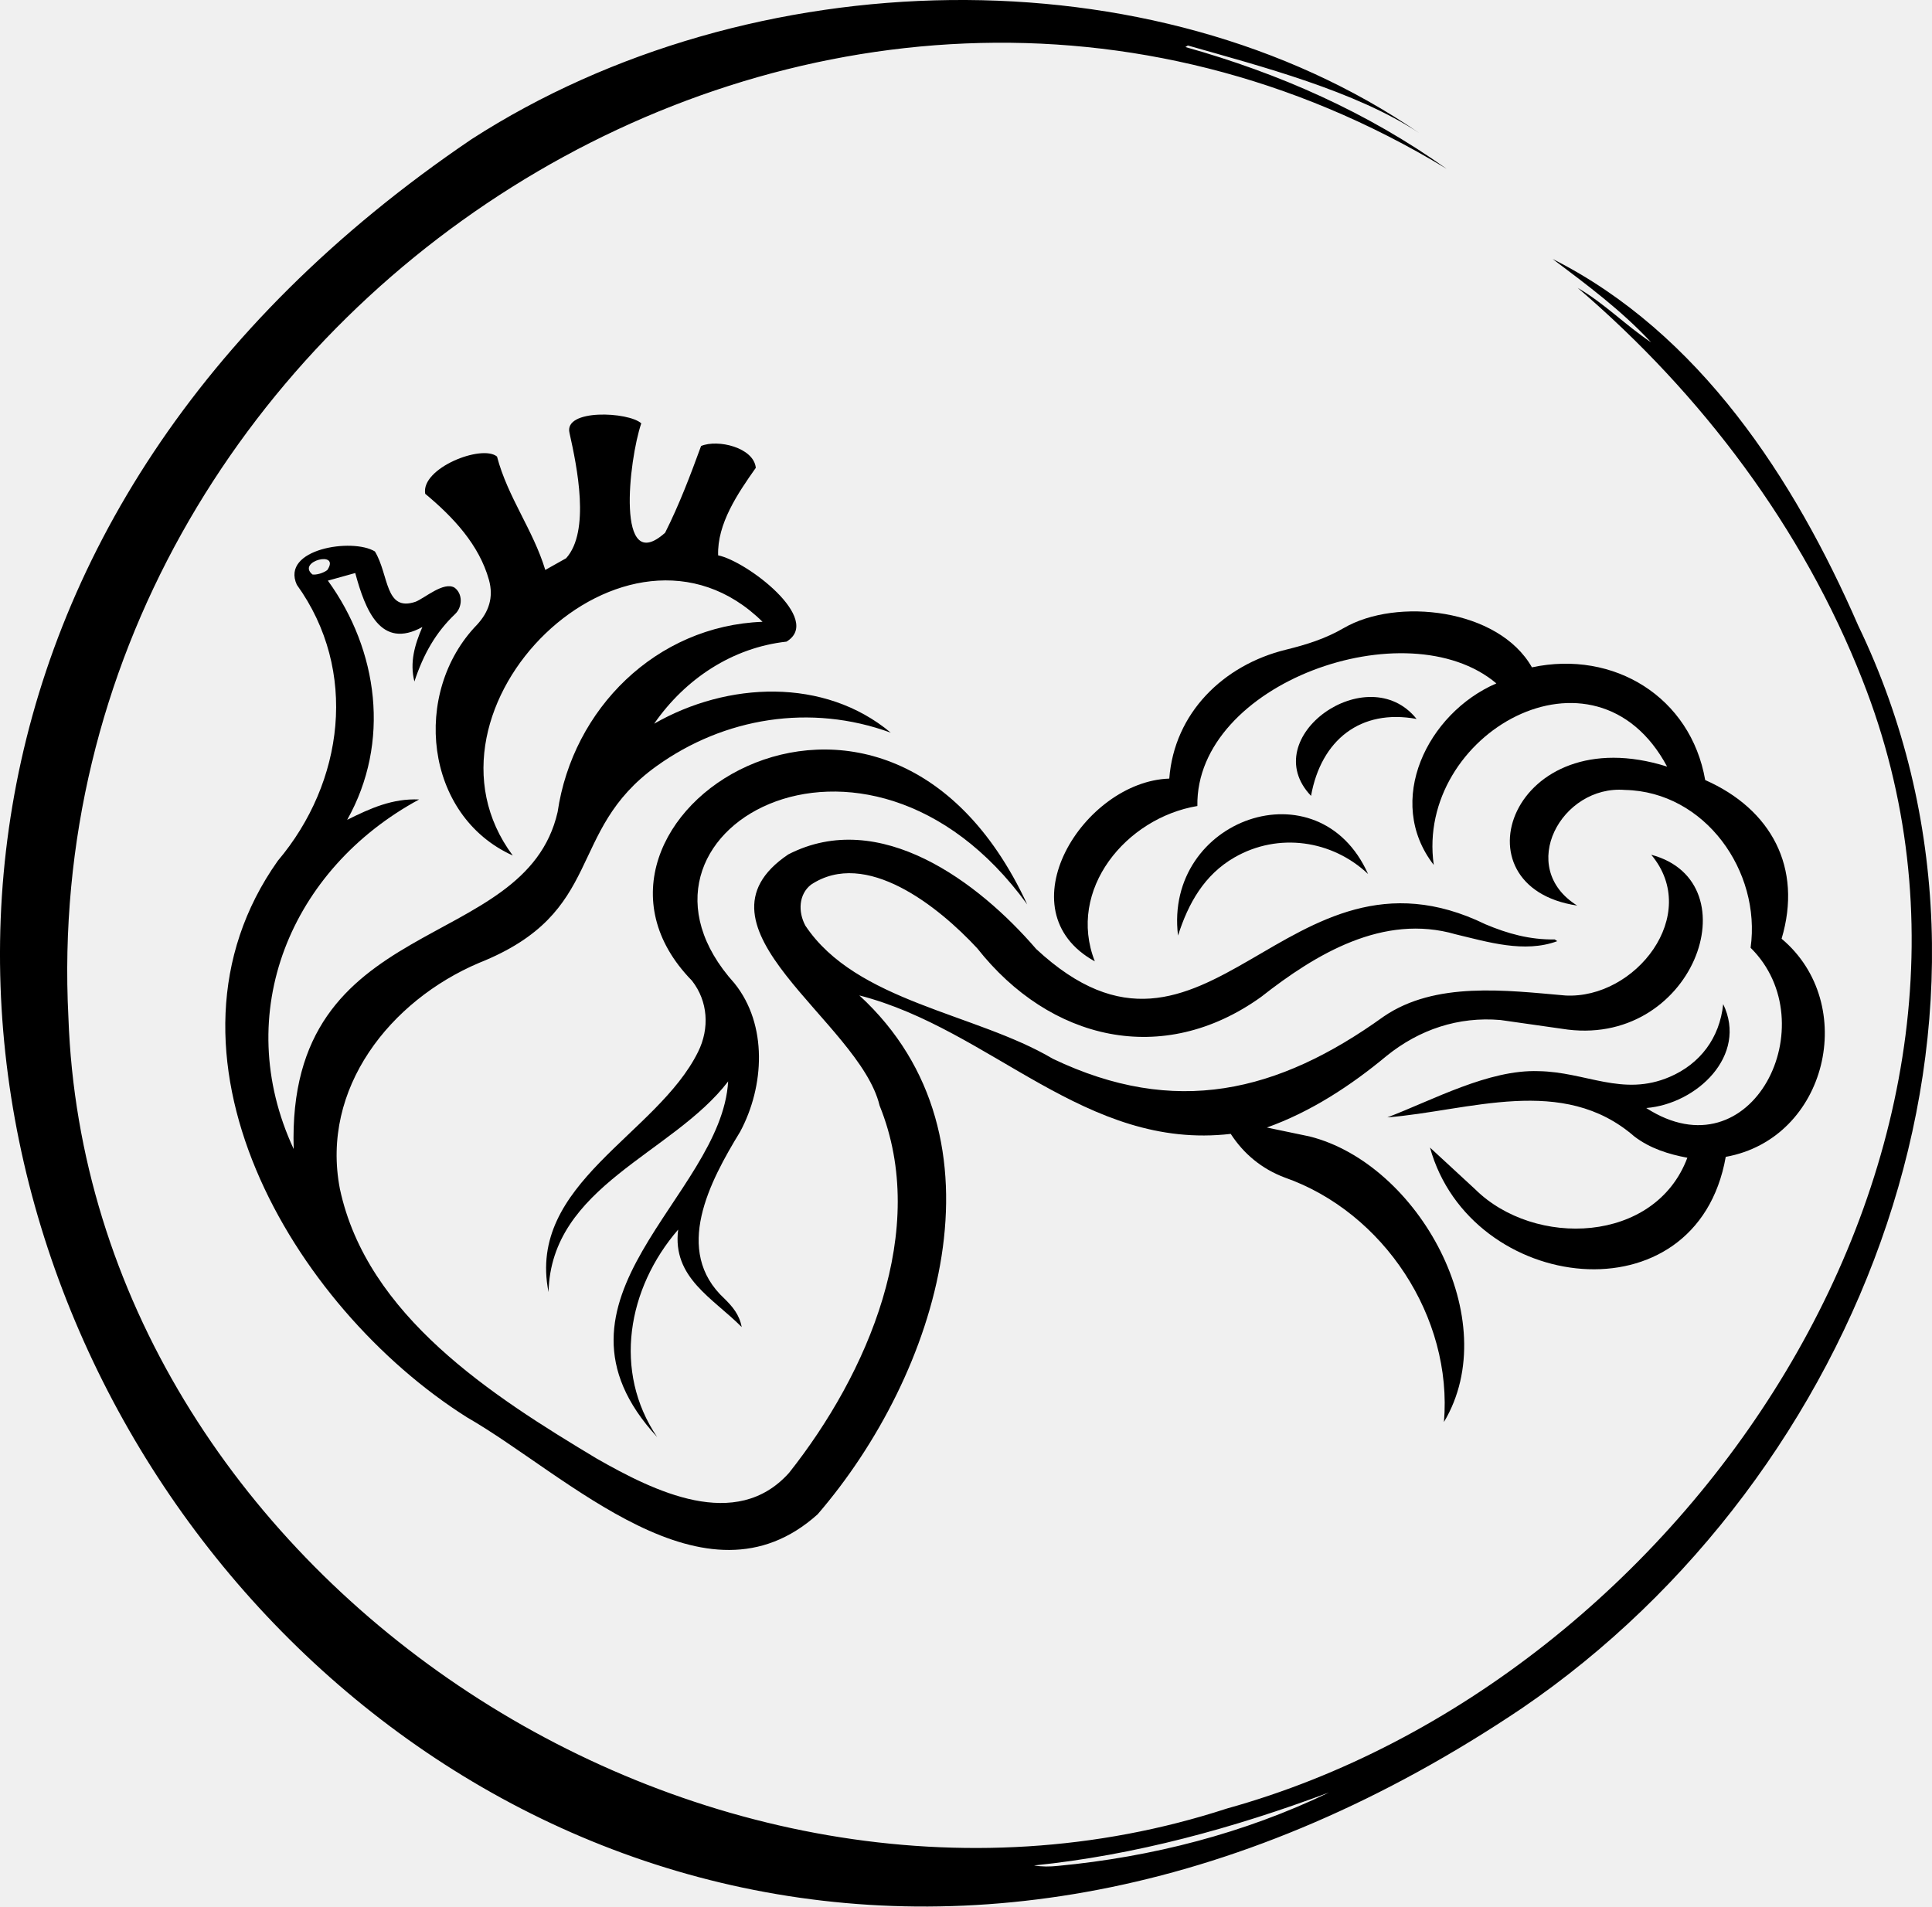
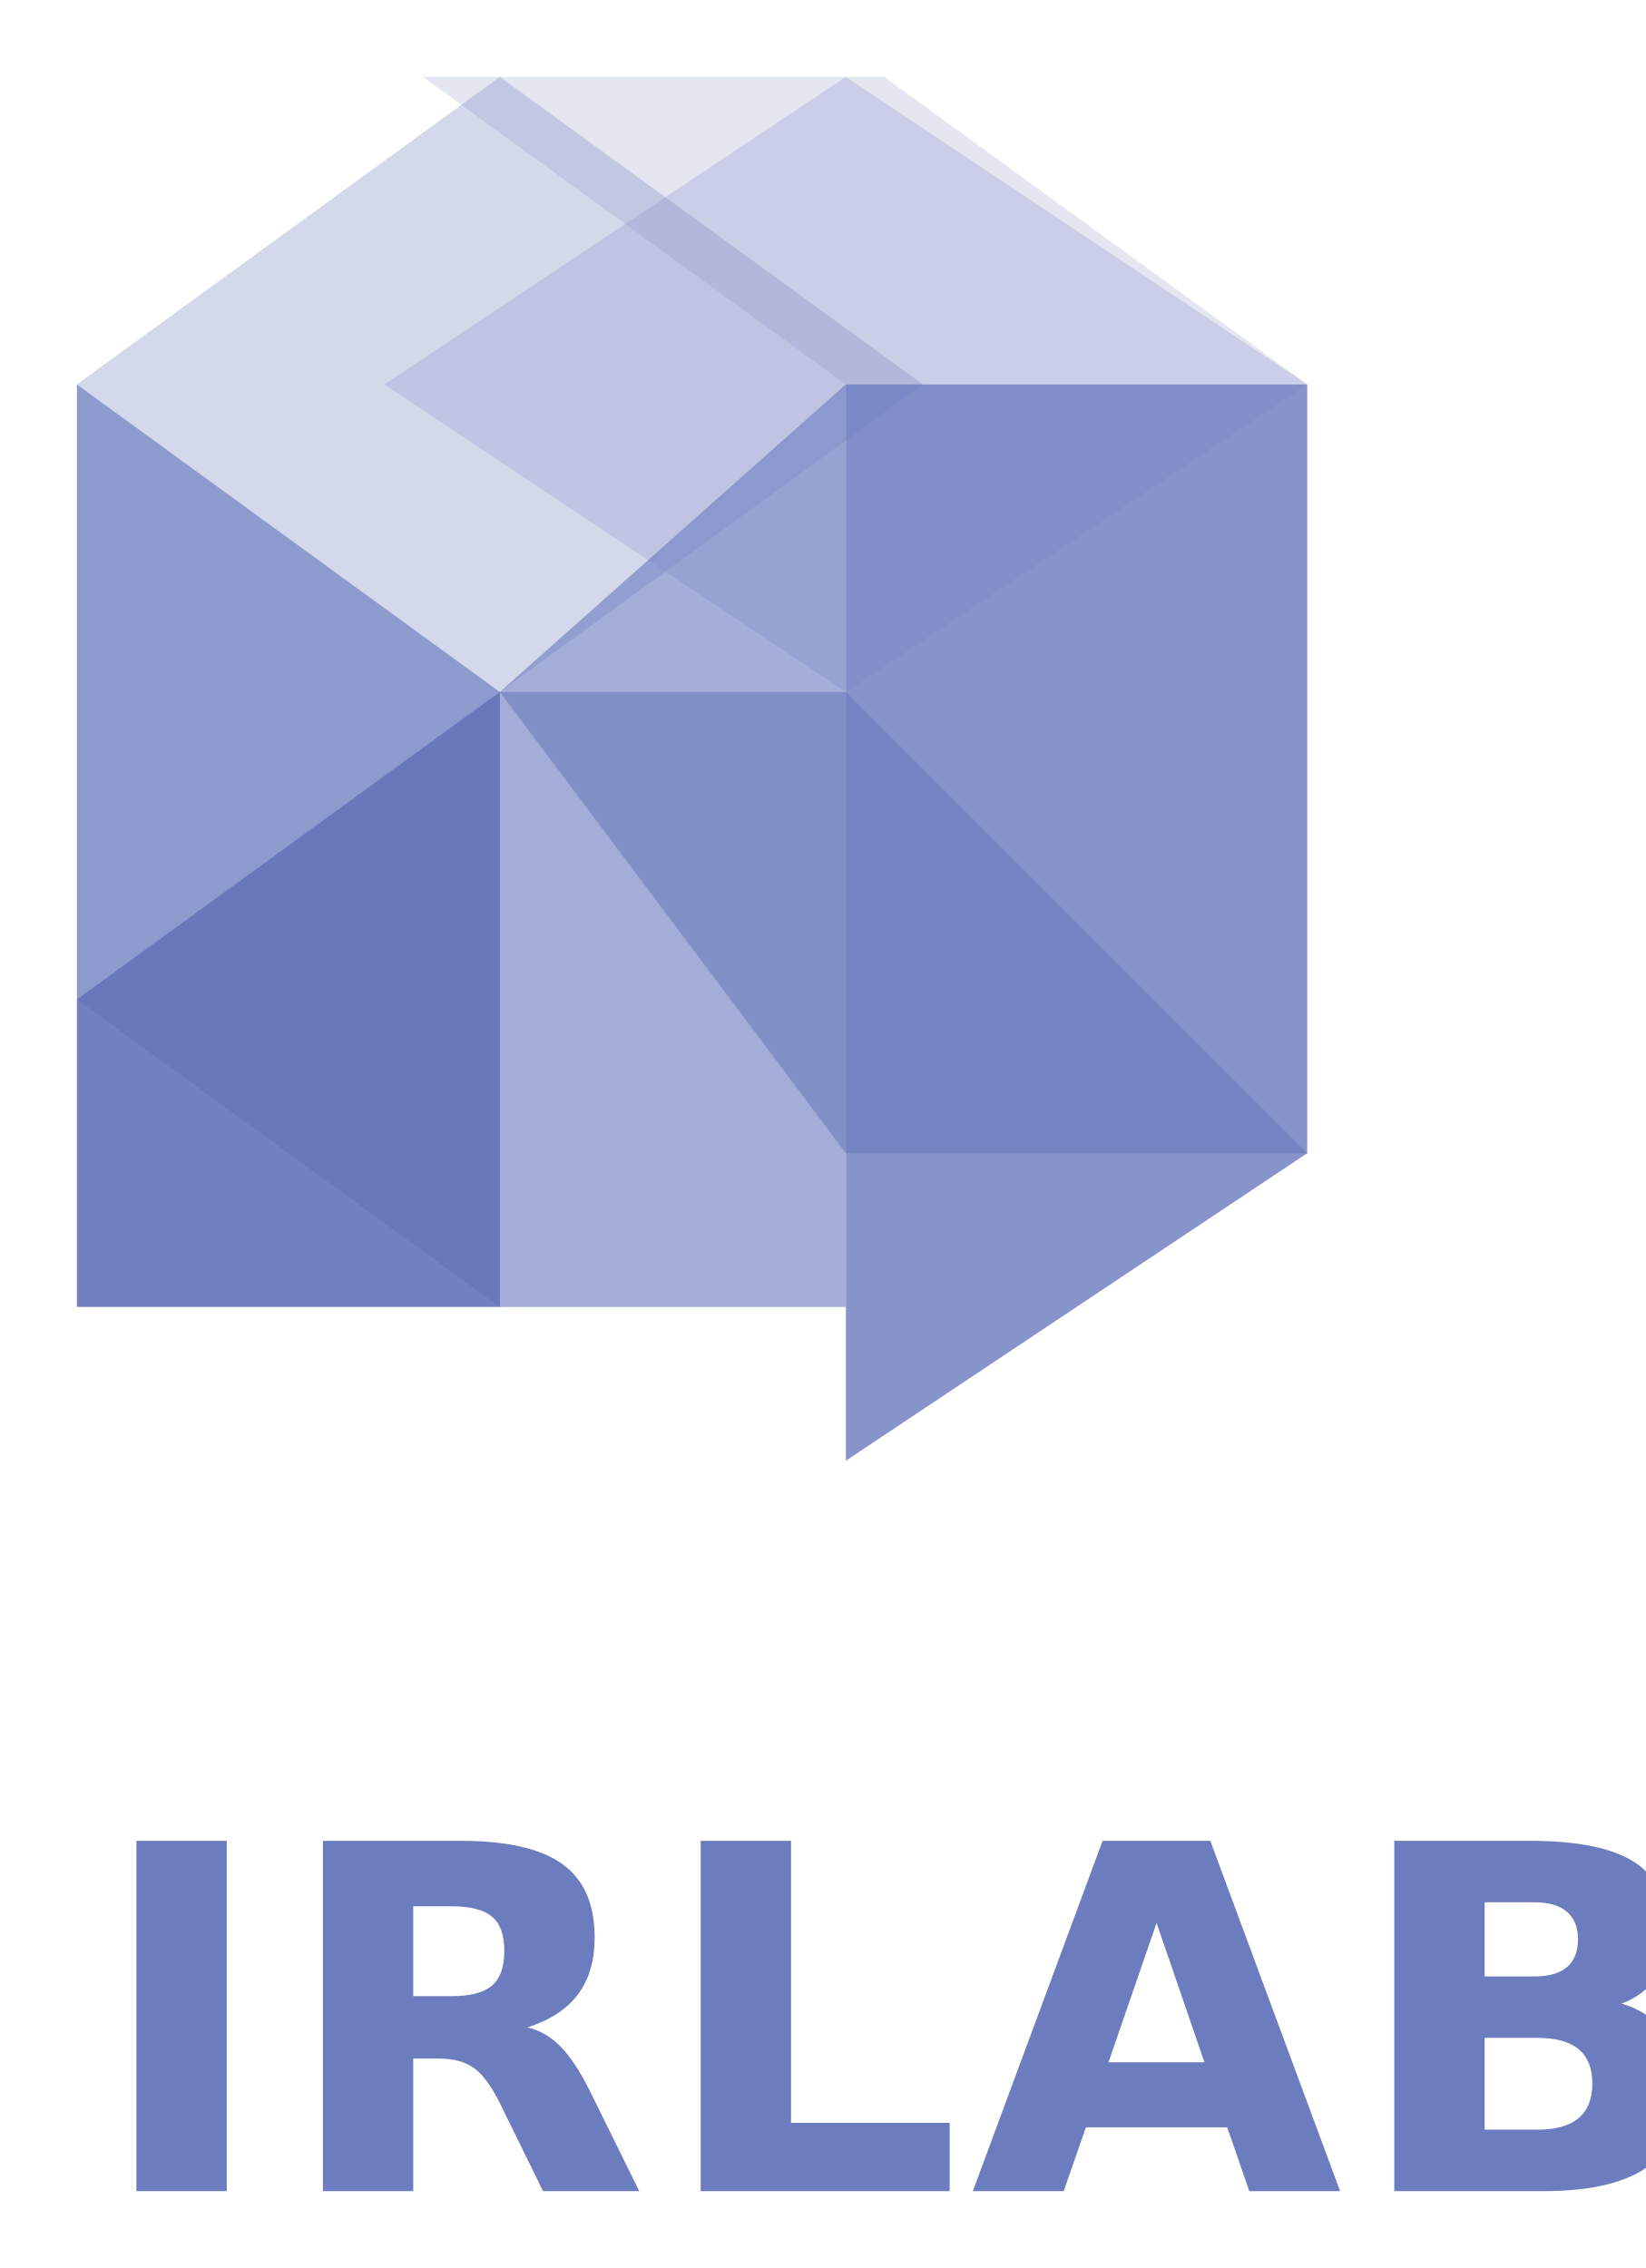
- <svg xmlns="http://www.w3.org/2000/svg" id="Layer_1" data-name="Layer 1" viewBox="0 0 802.09 791.63">
-   <path d="M773.23,282.35c-24.8-63.14-66.81-118.81-118.25-162.83,11.16,6.48,19.7,15.39,30.5,22.63-12.38-13.31-26.5-23.77-40.9-34.62,60.93,30.7,100.34,91.27,126.9,152.27,76.73,159.27,1.47,353.12-139.43,449.36C168.57,1021.35-263.19,368.65,195.76,57.81c115.88-74.72,282.96-78.52,393.44-2.58-26.48-17.51-65.77-27.71-96.05-36.34l-1.02.64c38.96,10.94,75.5,27.07,108.42,50.55C343.75-85.85,13.44,128.74,28.4,422.46c8.16,231.31,263.77,399.33,480.98,328.47,190.23-52.81,340.5-274.76,263.84-468.58ZM439.24,774.75c39.02-3.7,77.32-13.52,112.52-30.48-39.55,14.78-80.6,26.06-122.46,30.3,3.35.57,6.45.54,9.95.18Z" />
-   <g>
-     <path d="M525.91,468.16s17.77,3.71,17.77,3.71c45.11,11.33,81.19,76.1,55.79,118.58,3.69-43.54-25-87.08-66.1-101.52-9.5-3.56-17.04-9.83-22.42-18.12-60.33,7.01-99.29-43.37-154.18-57.49,64.36,59.18,32.42,157.78-17.34,215.47-46.79,41.97-103.78-16.3-145.61-40.32-72.43-45.77-134.82-151.52-78.49-231.04,27.49-32.53,33.56-79.02,7.89-114.64-6.75-14.89,23.19-19.54,32.43-13.81,5.91,9.75,4.07,25.27,16.93,20.86,3.9-1.61,11.62-8.44,16.09-5.86,3.47,2.49,3.4,8.02.29,10.97-8.07,7.66-13.17,16.7-16.92,28.03-2-7.93.12-15.23,3.31-22.63-17.27,9.48-23.68-6.96-27.87-22.42l-11.36,3.16c20.93,28.87,26.12,67.19,8.01,99.32,9.81-4.88,18.87-8.93,29.87-8.45-53.23,28.81-78.35,88.61-52.07,145.15-3.16-99.06,95.99-80.41,109.57-139.94,6.29-42.82,40.91-77.33,85.07-78.99-56.3-55.51-149.22,35.95-103.69,97.04-36.73-16.55-42.09-67.73-14.83-95.83,4.84-5.25,6.98-11.3,4.94-18.62-4.05-14.52-14.76-26.02-26.46-35.74-1.89-10.62,23.47-20.67,29.81-15.46,4.47,16.95,14.94,30.32,20.04,47.08l8.64-4.85c10.11-11.21,4.53-38.06,1.43-51.96-2.58-10.23,24.59-8.85,29.78-4.06-5.2,15.28-10.66,63.92,9.91,45.41,5.85-11.64,10.39-23.61,14.92-36,6.94-2.93,21.87.63,22.72,9.06-7.49,10.61-16.07,23.23-15.64,36.34,11.87,2.4,43.71,26.63,28.37,35.83-22.34,2.48-41.93,15.32-54.93,34.07,30.38-17.47,70.69-19.3,98.23,3.73-33.32-12.2-69.23-6.26-97.28,13.92-37.8,27.12-20.89,60.67-73.63,81.66-36.86,15.65-65.84,52.07-57.8,93.81,11.25,52.77,63.26,86,106.72,112.07,23.65,13.47,57.7,30.5,79.76,5.88,32.53-41.05,58.53-100.82,37.6-152.48-8.36-35.08-82.46-74.27-37.92-104.31,38.03-19.55,79.2,11.69,102.93,39.28,70.99,65.99,103.58-50.64,186.51-10.27,9.29,3.92,18.49,6.46,28.76,6.29l1.06.72c-13.67,5.05-28.88.32-42.2-2.85-30-8.72-58.04,8.14-80.77,26.01-40.91,29.34-87.71,18.03-117.83-20.19-16.03-17.29-46.28-41.61-69.06-26.4-5.04,3.99-5.42,11.16-2.3,16.99,21.14,31.72,70.74,36.3,102.75,55.28,50.69,24.21,93.29,14.15,137.33-17.54,21.46-14.7,50.86-10.88,75.45-8.74,29.06,1.55,56.57-33.48,35.64-58.44,42.59,11.36,17.22,81.11-37.11,72.25,0,0-25.49-3.63-25.49-3.63-17.45-1.51-33.68,3.94-47.23,14.87-14.82,12.34-31.5,23.26-49.78,29.78ZM135.88,236.7c5.63-8.37-12.93-3.65-6.15,1.84,1.67.25,4.55-.61,6.15-1.84Z" />
-     <path d="M683.46,460.08c44,28.35,75.06-35.24,43.32-66.54,4.44-31.76-18.9-64.82-52.14-65.54-26.35-2.17-45.21,32.23-19.85,48.01-51.86-7.71-27.09-78.03,37.33-57.7-30.02-56.07-104.58-13.48-96.88,40.83-20.58-26.53-2.64-63.03,25.99-75.38-37.09-31.29-124.97-.11-124.13,50.91-29.67,4.97-54.25,34.75-42.57,64.51-38.26-21.15-4.62-74.76,30.91-75.89,2.04-27.16,22.37-47.14,48.4-53.52,8.63-2.12,16.43-4.57,24.05-9,21.87-12.73,64.2-8.19,78.11,16.32,34.01-7.26,65.93,12.33,71.93,46.8,27.4,12.11,40.51,36.38,31.72,65.89,32.2,27.03,19,83-23.19,90.57-12.07,68.48-105.98,56.83-122.78-3.86l18.74,17.31c24.59,24.35,74.7,22.68,88.1-13.08-7.83-1.47-15.48-3.86-22.02-8.85-29.7-25.84-68.51-10.62-102.53-7.91,18.88-7.18,42.08-19.93,62.73-19.2,19.69.29,34.92,10.78,54.49,2.39,12.56-5.39,20.75-16.07,22.21-30.22,10.3,21.37-10.99,41.44-31.92,43.14Z" />
-     <path d="M281.55,510.55c-21.07,24.35-27.18,58.94-8.71,86.16-52.88-57.3,26.67-99.61,29.46-147.69-23.05,30.14-73.55,43.37-74.57,87.48-9.04-45.09,45.05-65.25,62.09-99.76,4.83-9.74,4.14-20.99-2.54-29.53-64.32-65.81,79.19-161.21,139.17-31.69-67.29-92.86-177.56-29.32-121.53,32.76,13.88,17.24,12.44,42.84,2.37,61.62-12.64,20.71-28,49.48-6.51,69.34,3.37,3.31,6.23,6.72,7.14,11.78-11.94-12.06-28.92-20.46-26.37-40.47Z" />
-     <path d="M512.51,356.01c-12.56,7.22-19.2,19.13-23.44,32.45-5.9-48.45,58.45-71.36,78.9-25.55-14.87-14.08-37.24-17.38-55.46-6.9Z" />
-     <path d="M588.11,298.52c-23.29-4.3-39.65,8.75-43.82,31.94-23.07-24.19,23.53-57.34,43.82-31.94Z" />
+ <svg xmlns="http://www.w3.org/2000/svg" width="856" height="1180" viewBox="40 40 856 1180">
+   <rect width="1200" height="1400" fill="white" />
+   <g transform="translate(80,80)">
+     <rect x="0" y="0" width="760" height="760" fill="white" />
+     <polygon points="0,160 220,0 440,160 220,320" fill="#8590c7" fill-opacity="0.35" />
+     <polygon points="180,0 420,0 640,160 400,160" fill="#8590c7" fill-opacity="0.22" />
+     <polygon points="160,160 400,0 640,160 400,320" fill="#8590c7" fill-opacity="0.28" />
+     <polygon points="0,160 220,320 220,640 0,480" fill="#6f7fc1" fill-opacity="0.78" />
+     <polygon points="220,320 400,160 400,640 220,640" fill="#7282c4" fill-opacity="0.65" />
+     <polygon points="400,160 640,160 640,560 400,720" fill="#6d7dbf" fill-opacity="0.82" />
+     <polygon points="220,320 400,320 640,560 400,560" fill="#6576b9" fill-opacity="0.55" />
+     <polygon points="0,480 220,320 220,640 0,640" fill="#6576b9" fill-opacity="0.92" />
  </g>
+   <text x="88" y="1180" font-family="DejaVu Sans, Arial, Helvetica, sans-serif" font-size="250" font-weight="700" fill="#6c7dbf" letter-spacing="4">IRLAB</text>
</svg>
